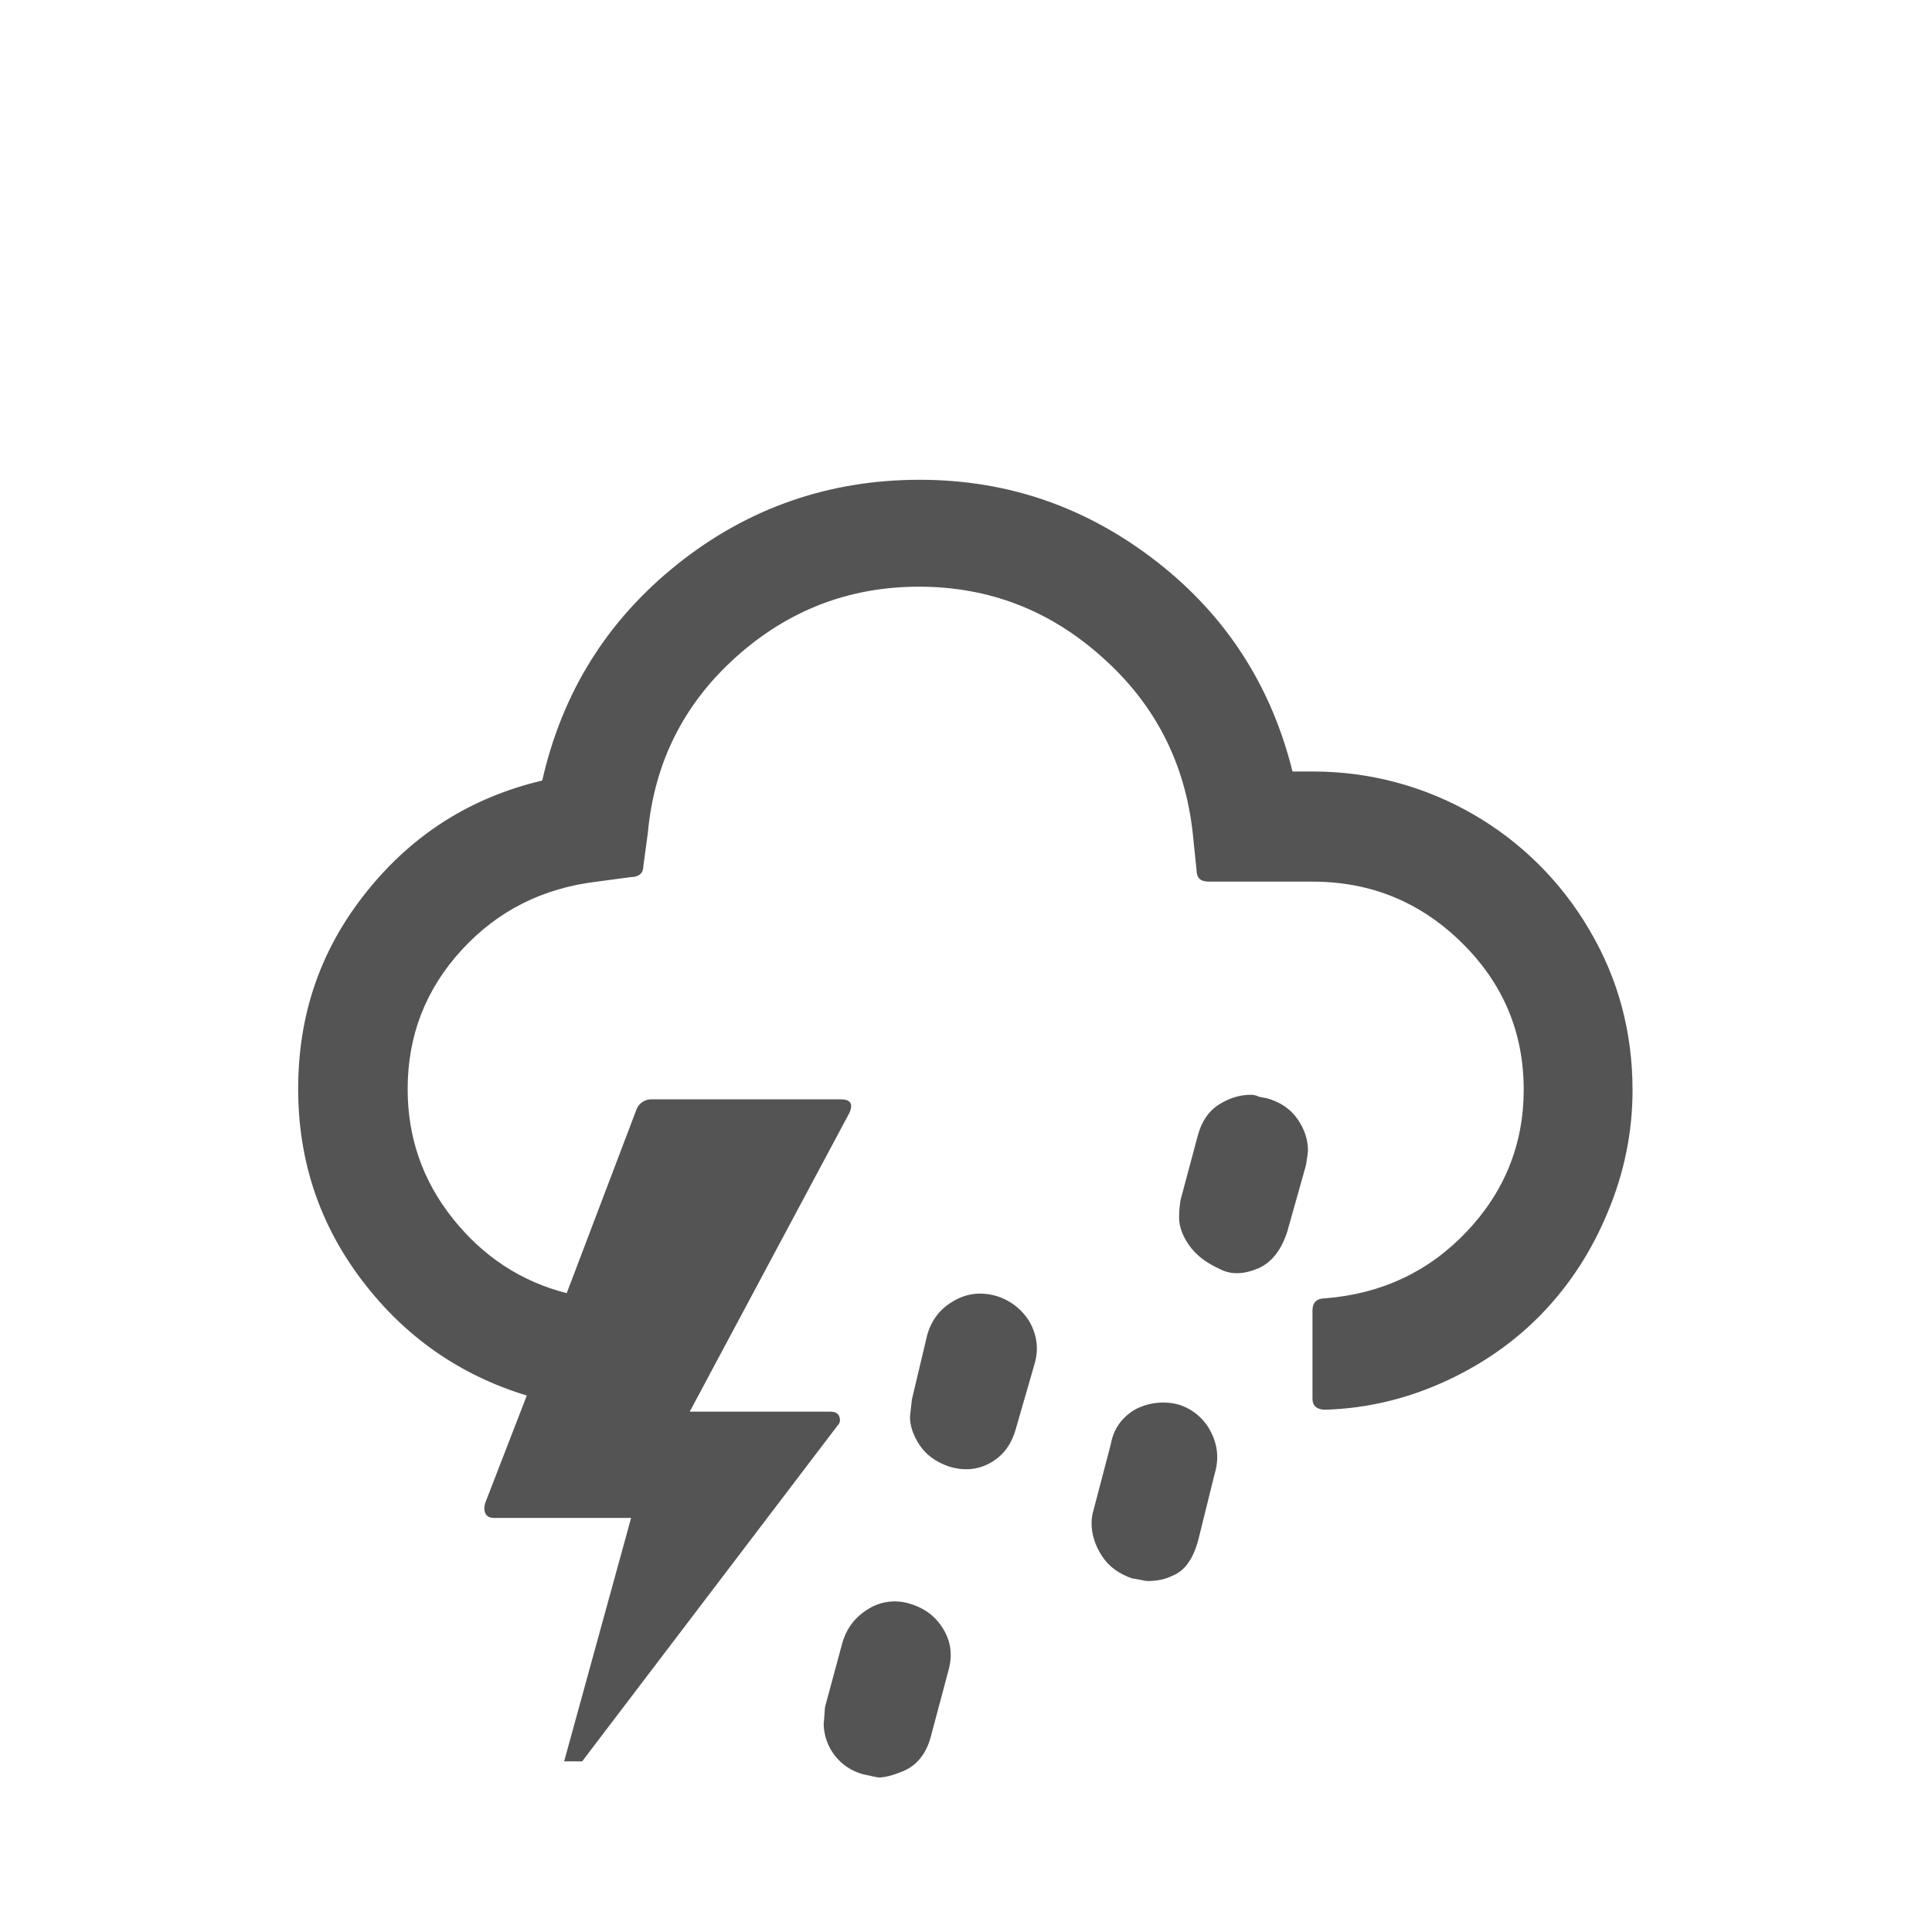
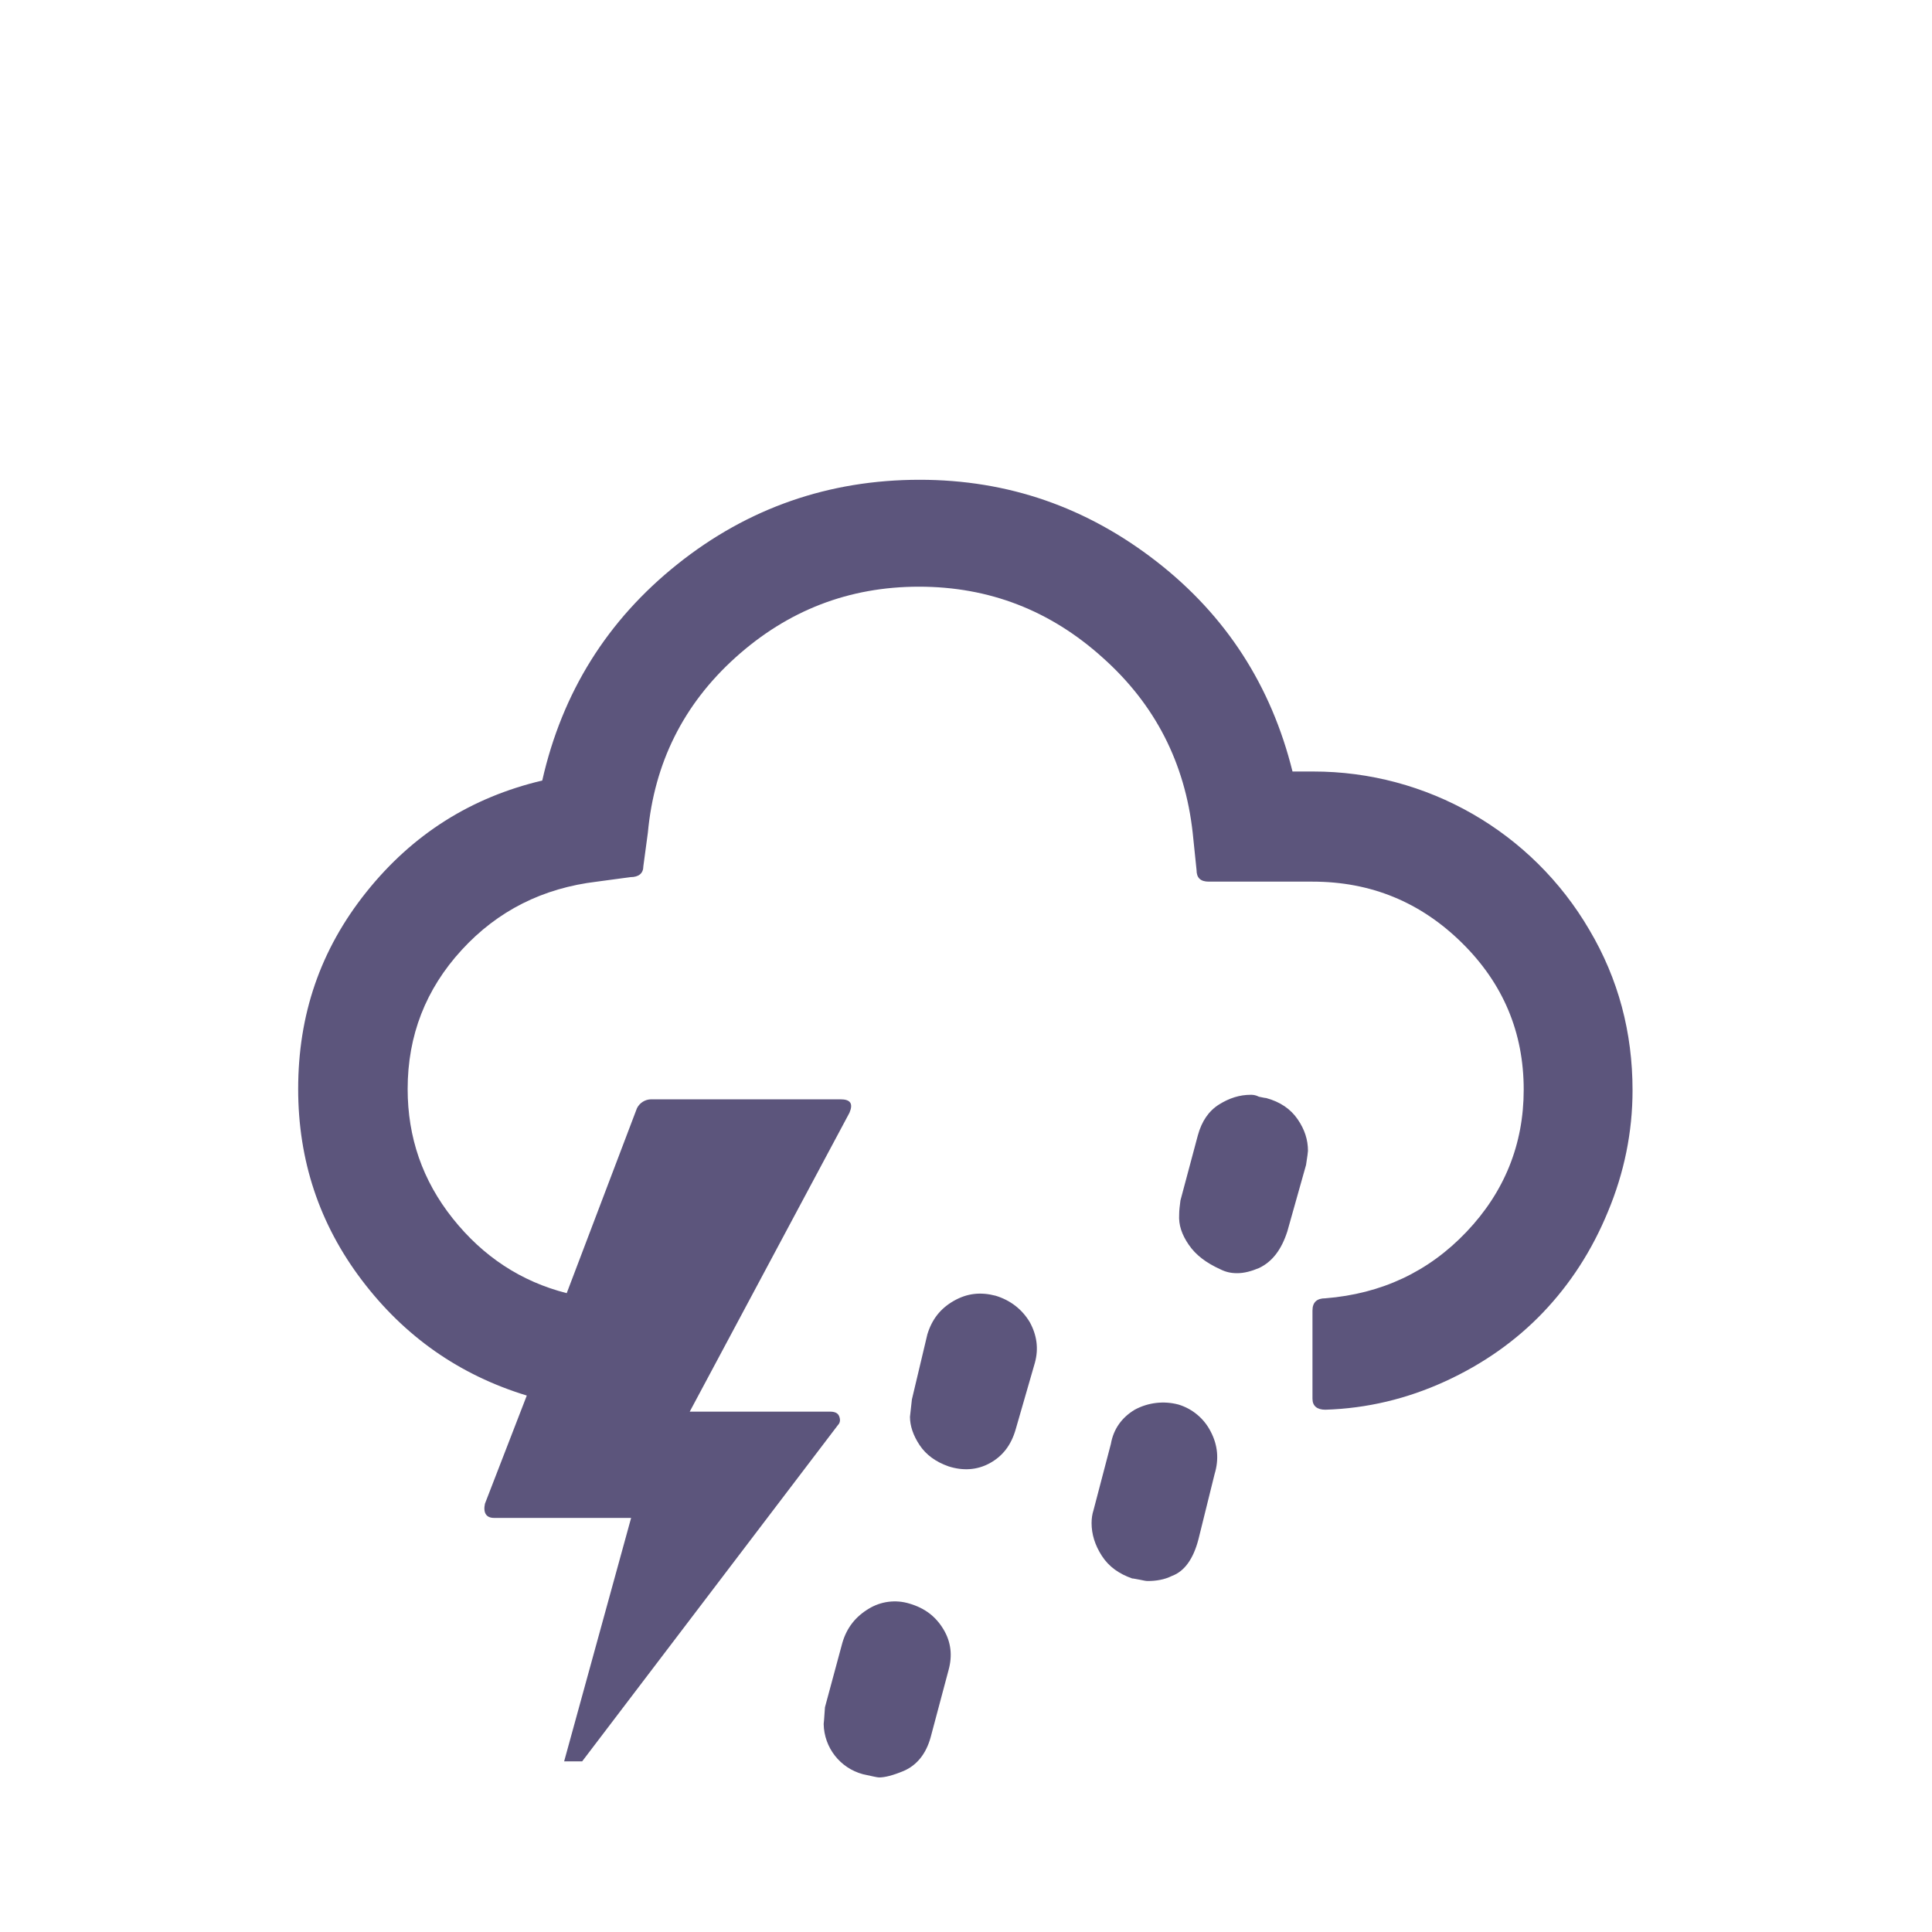
<svg xmlns="http://www.w3.org/2000/svg" width="32" height="32" viewBox="0 0 30 30">
-   <path fill="#545454" d="M4.63 16.91c0 1.11.33 2.1.99 2.97s1.51 1.47 2.56 1.79l-.65 1.68c-.03.14.02.22.14.22H9.8l-1.04 3.78h.28l3.97-5.22c.04-.04.04-.09.02-.14s-.07-.07-.14-.07h-2.18l2.48-4.64c.06-.14.02-.21-.14-.21h-2.94a.25.25 0 0 0-.22.14L8.8 20.08c-.71-.18-1.3-.57-1.77-1.16s-.7-1.26-.7-2.01c0-.83.28-1.55.84-2.16s1.26-.96 2.1-1.06l.52-.07c.13 0 .2-.06.2-.17l.07-.52c.1-1.08.55-1.99 1.36-2.72c.81-.73 1.76-1.1 2.85-1.1s2.04.37 2.85 1.1c.82.73 1.28 1.64 1.4 2.72l.06.58c0 .12.06.18.19.18h1.61c.91 0 1.68.32 2.32.95c.64.63.96 1.39.96 2.28c0 .85-.3 1.59-.89 2.21c-.59.62-1.32.96-2.19 1.03c-.13 0-.2.06-.2.19v1.37c0 .11.07.17.2.17c.65-.02 1.27-.17 1.86-.44c.59-.27 1.1-.63 1.52-1.07c.42-.44.76-.96 1.01-1.57c.25-.6.38-1.23.38-1.88c0-.9-.22-1.73-.67-2.49a4.96 4.96 0 0 0-4.29-2.46h-.32c-.33-1.33-1.03-2.42-2.11-3.26c-1.08-.84-2.3-1.27-3.68-1.27c-1.41 0-2.67.44-3.76 1.31s-1.79 1.99-2.1 3.36c-1.1.26-2.01.83-2.73 1.73s-1.06 1.91-1.06 3.06zm8.16 9.86a.822.822 0 0 0 .61.78c.14.03.22.05.25.05c.09 0 .21-.03.38-.1c.21-.09.35-.27.42-.52l.28-1.05c.06-.22.04-.43-.08-.63s-.29-.33-.53-.4a.776.776 0 0 0-.63.08c-.2.12-.34.29-.41.53l-.27 1c-.01.17-.02.26-.02.26zM14.13 22c0 .14.05.29.15.44c.1.15.25.26.45.33c.22.07.44.06.64-.05s.33-.28.4-.52l.3-1.04c.06-.22.03-.43-.08-.63c-.12-.2-.3-.34-.53-.41c-.23-.06-.44-.04-.65.08s-.34.29-.41.52l-.24 1.01c-.02.17-.03.26-.03.27zm2.82 1.65c0 .17.05.34.16.51c.11.17.27.28.47.35c.02 0 .06.01.12.02c.05.01.09.02.12.02c.13 0 .26-.02.38-.08c.19-.07.33-.26.41-.57l.25-1.01c.07-.23.05-.45-.06-.66a.832.832 0 0 0-.5-.42a.926.926 0 0 0-.68.08c-.2.12-.33.3-.37.53l-.27 1.03c-.02.06-.03.13-.03.2zm1.36-4.79c-.01.16.04.31.15.47c.11.16.27.28.49.38c.08.04.16.06.26.06c.11 0 .22-.03.34-.08c.21-.1.35-.29.44-.57l.29-1.03c.02-.13.03-.2.03-.22c0-.17-.05-.33-.16-.49s-.27-.27-.49-.33c-.02 0-.06-.01-.11-.02c-.06-.03-.1-.03-.13-.03c-.17 0-.33.05-.49.15c-.16.1-.27.26-.33.48l-.27 1.01c-.01.08-.02.15-.02.22z" />
+   <path fill="#5c557c" d="M4.63 16.91c0 1.11.33 2.1.99 2.97s1.51 1.47 2.56 1.79l-.65 1.68c-.03.14.02.22.14.22H9.8l-1.04 3.78h.28l3.97-5.22c.04-.04.04-.09.02-.14s-.07-.07-.14-.07h-2.18l2.48-4.64c.06-.14.02-.21-.14-.21h-2.94a.25.25 0 0 0-.22.14L8.8 20.08c-.71-.18-1.3-.57-1.77-1.16s-.7-1.26-.7-2.01c0-.83.28-1.55.84-2.16s1.26-.96 2.1-1.06l.52-.07c.13 0 .2-.06.2-.17l.07-.52c.1-1.08.55-1.99 1.36-2.72c.81-.73 1.76-1.1 2.85-1.1s2.04.37 2.85 1.1c.82.73 1.28 1.64 1.4 2.72l.06.58c0 .12.06.18.19.18h1.61c.91 0 1.68.32 2.32.95c.64.63.96 1.39.96 2.28c0 .85-.3 1.59-.89 2.21c-.59.62-1.32.96-2.19 1.03c-.13 0-.2.06-.2.19v1.37c0 .11.07.17.2.17c.65-.02 1.27-.17 1.86-.44c.59-.27 1.1-.63 1.52-1.07c.42-.44.76-.96 1.01-1.57c.25-.6.38-1.23.38-1.88c0-.9-.22-1.73-.67-2.49a4.96 4.96 0 0 0-4.29-2.46h-.32c-.33-1.33-1.03-2.42-2.11-3.26c-1.08-.84-2.3-1.27-3.68-1.27c-1.41 0-2.67.44-3.76 1.31s-1.79 1.99-2.1 3.36c-1.1.26-2.01.83-2.73 1.73s-1.06 1.91-1.06 3.06zm8.16 9.86a.822.822 0 0 0 .61.78c.14.03.22.05.25.05c.09 0 .21-.03.38-.1c.21-.09.35-.27.42-.52l.28-1.05c.06-.22.04-.43-.08-.63s-.29-.33-.53-.4a.776.776 0 0 0-.63.08c-.2.12-.34.29-.41.53l-.27 1c-.01.17-.02.26-.02.26zM14.13 22c0 .14.05.29.15.44c.1.15.25.26.45.33c.22.07.44.06.64-.05s.33-.28.4-.52l.3-1.04c.06-.22.03-.43-.08-.63c-.12-.2-.3-.34-.53-.41c-.23-.06-.44-.04-.65.08s-.34.29-.41.52l-.24 1.01c-.02.17-.03.26-.03.27zm2.82 1.65c0 .17.05.34.16.51c.11.17.27.28.47.35c.02 0 .06.01.12.02c.05.01.09.02.12.02c.13 0 .26-.02.38-.08c.19-.07.33-.26.41-.57l.25-1.01c.07-.23.05-.45-.06-.66a.832.832 0 0 0-.5-.42a.926.926 0 0 0-.68.08c-.2.12-.33.3-.37.53l-.27 1.03c-.02.06-.03.13-.03.2zm1.36-4.79c-.01.16.04.31.15.47c.11.16.27.28.49.38c.08.04.16.06.26.06c.11 0 .22-.03.34-.08c.21-.1.35-.29.44-.57l.29-1.03c.02-.13.03-.2.03-.22c0-.17-.05-.33-.16-.49s-.27-.27-.49-.33c-.02 0-.06-.01-.11-.02c-.06-.03-.1-.03-.13-.03c-.17 0-.33.05-.49.15c-.16.1-.27.26-.33.48l-.27 1.01c-.01.08-.02.15-.02.22z" />
</svg>
